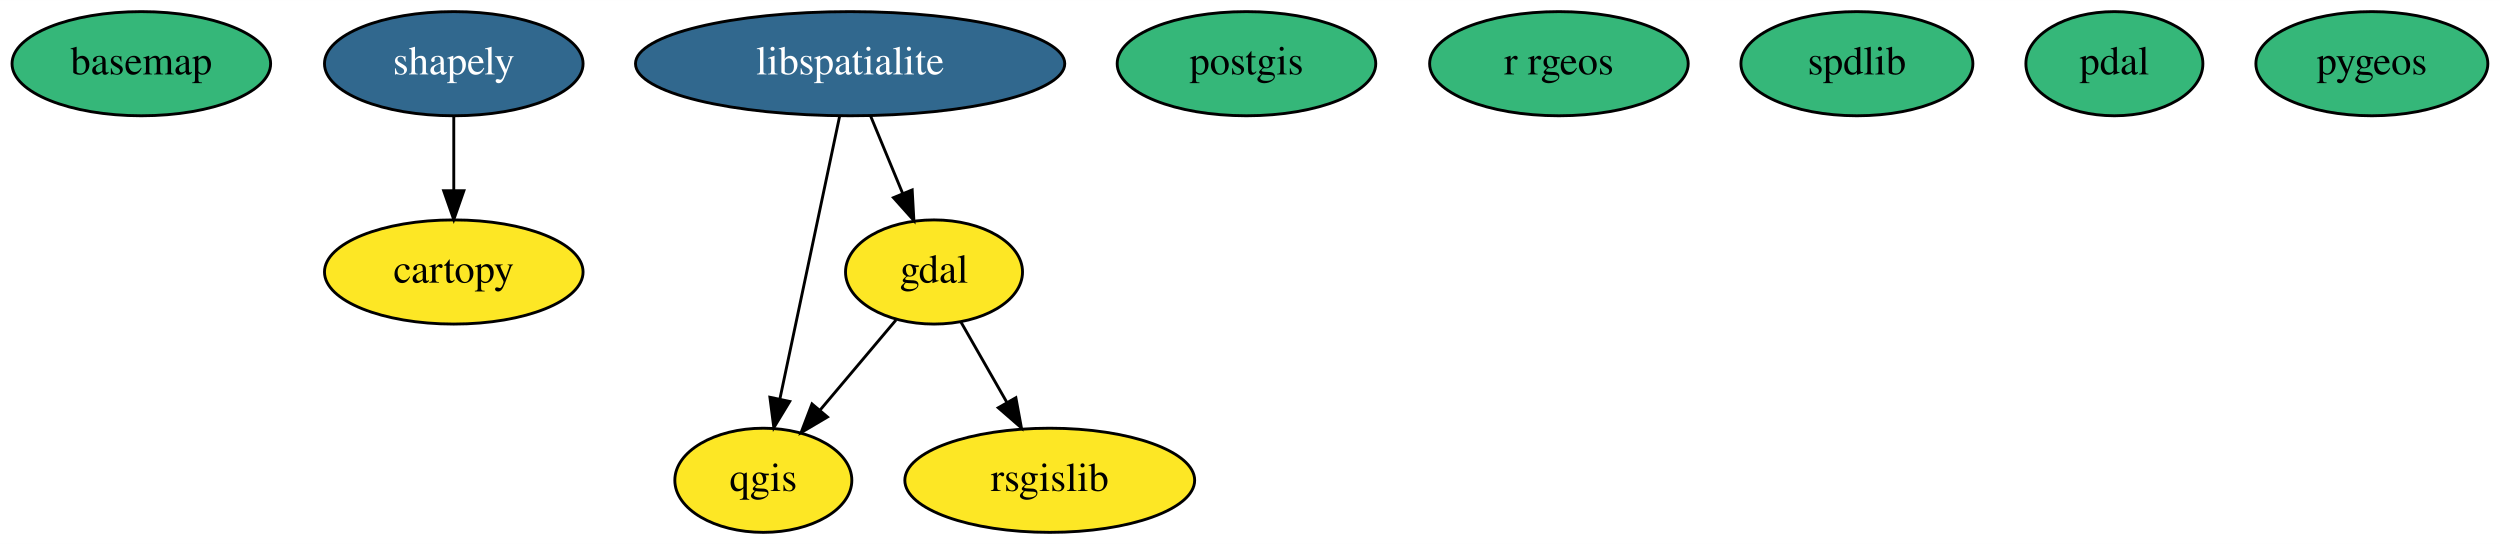
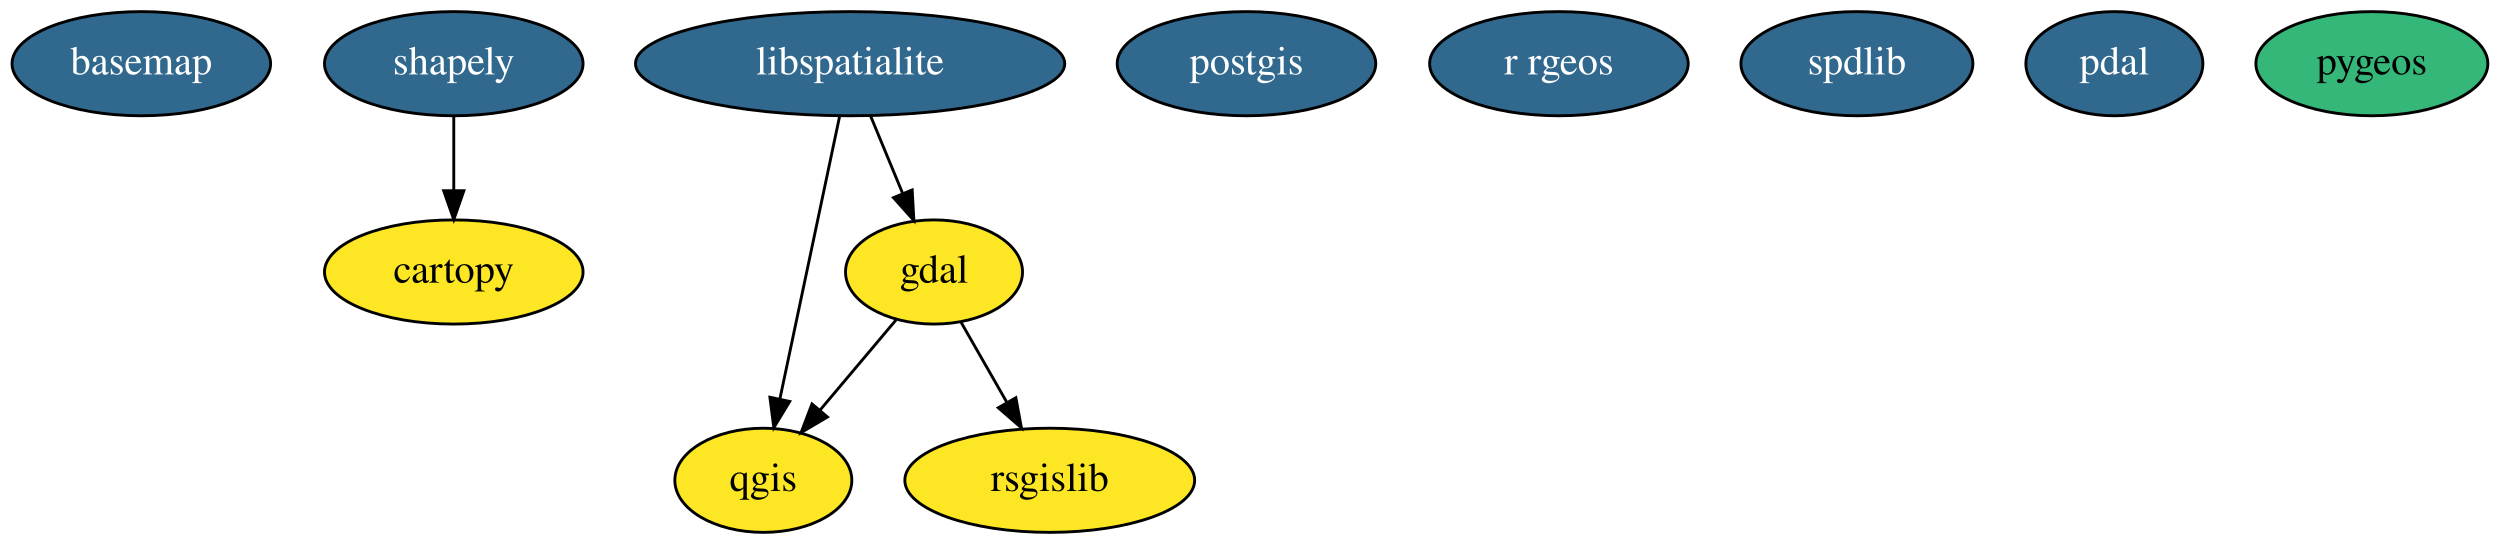
<svg xmlns="http://www.w3.org/2000/svg" width="864pt" height="188pt" viewBox="0.00 0.00 864.14 188.00">
  <g id="graph0" class="graph" transform="scale(1 1) rotate(0) translate(4 184)">
    <polygon fill="white" stroke="transparent" points="-4,4 -4,-184 860.14,-184 860.14,4 -4,4" />
    <g id="node1" class="node">
-       <ellipse fill="#35b779" stroke="black" cx="44.85" cy="-162" rx="44.69" ry="18" />
-       <text text-anchor="middle" x="44.85" y="-158.3" font-family="Times,serif" font-size="14.00">basemap</text>
+       <ellipse fill="#31688e" stroke="black" cx="44.85" cy="-162" rx="44.69" ry="18" />
+       <text text-anchor="middle" x="44.85" y="-158.3" font-family="Times,serif" font-size="14.00" fill="white">basemap</text>
    </g>
    <g id="node2" class="node">
      <ellipse fill="#fde725" stroke="black" cx="152.85" cy="-90" rx="44.69" ry="18" />
      <text text-anchor="middle" x="152.85" y="-86.3" font-family="Times,serif" font-size="14.00">cartopy</text>
    </g>
    <g id="node3" class="node">
      <ellipse fill="#fde725" stroke="black" cx="318.85" cy="-90" rx="30.59" ry="18" />
      <text text-anchor="middle" x="318.85" y="-86.3" font-family="Times,serif" font-size="14.00">gdal</text>
    </g>
    <g id="node6" class="node">
      <ellipse fill="#fde725" stroke="black" cx="259.85" cy="-18" rx="30.59" ry="18" />
      <text text-anchor="middle" x="259.85" y="-14.3" font-family="Times,serif" font-size="14.00">qgis</text>
    </g>
    <g id="edge1" class="edge">
      <path fill="none" stroke="black" d="M305.75,-73.46C298.04,-64.31 288.13,-52.55 279.49,-42.31" />
      <polygon fill="black" stroke="black" points="282.02,-39.88 272.9,-34.49 276.67,-44.39 282.02,-39.88" />
    </g>
    <g id="node7" class="node">
      <ellipse fill="#fde725" stroke="black" cx="358.85" cy="-18" rx="50.09" ry="18" />
      <text text-anchor="middle" x="358.85" y="-14.3" font-family="Times,serif" font-size="14.00">rsgislib</text>
    </g>
    <g id="edge2" class="edge">
      <path fill="none" stroke="black" d="M328.12,-72.76C332.83,-64.53 338.67,-54.32 343.98,-45.02" />
      <polygon fill="black" stroke="black" points="347.14,-46.54 349.06,-36.12 341.06,-43.07 347.14,-46.54" />
    </g>
    <g id="node4" class="node">
      <ellipse fill="#31688e" stroke="black" cx="289.85" cy="-162" rx="74.19" ry="18" />
      <text text-anchor="middle" x="289.85" y="-158.3" font-family="Times,serif" font-size="14.00" fill="white">libspatialite</text>
    </g>
    <g id="edge3" class="edge">
      <path fill="none" stroke="black" d="M296.87,-144.05C300.21,-135.97 304.3,-126.12 308.03,-117.11" />
      <polygon fill="black" stroke="black" points="311.3,-118.37 311.89,-107.79 304.83,-115.69 311.3,-118.37" />
    </g>
    <g id="edge4" class="edge">
      <path fill="none" stroke="black" d="M286.23,-143.87C281.09,-119.56 271.64,-74.82 265.55,-46.01" />
      <polygon fill="black" stroke="black" points="268.97,-45.25 263.48,-36.19 262.12,-46.7 268.97,-45.25" />
    </g>
    <g id="node5" class="node">
-       <ellipse fill="#35b779" stroke="black" cx="426.85" cy="-162" rx="44.69" ry="18" />
-       <text text-anchor="middle" x="426.85" y="-158.3" font-family="Times,serif" font-size="14.00">postgis</text>
+       <ellipse fill="#31688e" stroke="black" cx="426.85" cy="-162" rx="44.69" ry="18" />
+       <text text-anchor="middle" x="426.85" y="-158.3" font-family="Times,serif" font-size="14.00" fill="white">postgis</text>
    </g>
    <g id="node8" class="node">
      <ellipse fill="#31688e" stroke="black" cx="152.85" cy="-162" rx="44.69" ry="18" />
      <text text-anchor="middle" x="152.85" y="-158.3" font-family="Times,serif" font-size="14.00" fill="white">shapely</text>
    </g>
    <g id="edge5" class="edge">
      <path fill="none" stroke="black" d="M152.85,-143.7C152.85,-135.98 152.85,-126.71 152.85,-118.11" />
      <polygon fill="black" stroke="black" points="156.35,-118.1 152.85,-108.1 149.35,-118.1 156.35,-118.1" />
    </g>
    <g id="node9" class="node">
-       <ellipse fill="#35b779" stroke="black" cx="534.85" cy="-162" rx="44.69" ry="18" />
-       <text text-anchor="middle" x="534.85" y="-158.3" font-family="Times,serif" font-size="14.00">r rgeos</text>
+       <ellipse fill="#31688e" stroke="black" cx="534.85" cy="-162" rx="44.69" ry="18" />
+       <text text-anchor="middle" x="534.85" y="-158.3" font-family="Times,serif" font-size="14.00" fill="white">r rgeos</text>
    </g>
    <g id="node10" class="node">
-       <ellipse fill="#35b779" stroke="black" cx="637.85" cy="-162" rx="40.09" ry="18" />
-       <text text-anchor="middle" x="637.85" y="-158.3" font-family="Times,serif" font-size="14.00">spdlib</text>
+       <ellipse fill="#31688e" stroke="black" cx="637.85" cy="-162" rx="40.09" ry="18" />
+       <text text-anchor="middle" x="637.85" y="-158.3" font-family="Times,serif" font-size="14.00" fill="white">spdlib</text>
    </g>
    <g id="node11" class="node">
-       <ellipse fill="#35b779" stroke="black" cx="726.85" cy="-162" rx="30.59" ry="18" />
-       <text text-anchor="middle" x="726.85" y="-158.3" font-family="Times,serif" font-size="14.00">pdal</text>
+       <ellipse fill="#31688e" stroke="black" cx="726.85" cy="-162" rx="30.59" ry="18" />
+       <text text-anchor="middle" x="726.85" y="-158.3" font-family="Times,serif" font-size="14.00" fill="white">pdal</text>
    </g>
    <g id="node12" class="node">
      <ellipse fill="#35b779" stroke="black" cx="815.85" cy="-162" rx="40.09" ry="18" />
      <text text-anchor="middle" x="815.85" y="-158.3" font-family="Times,serif" font-size="14.00">pygeos</text>
    </g>
  </g>
</svg>
